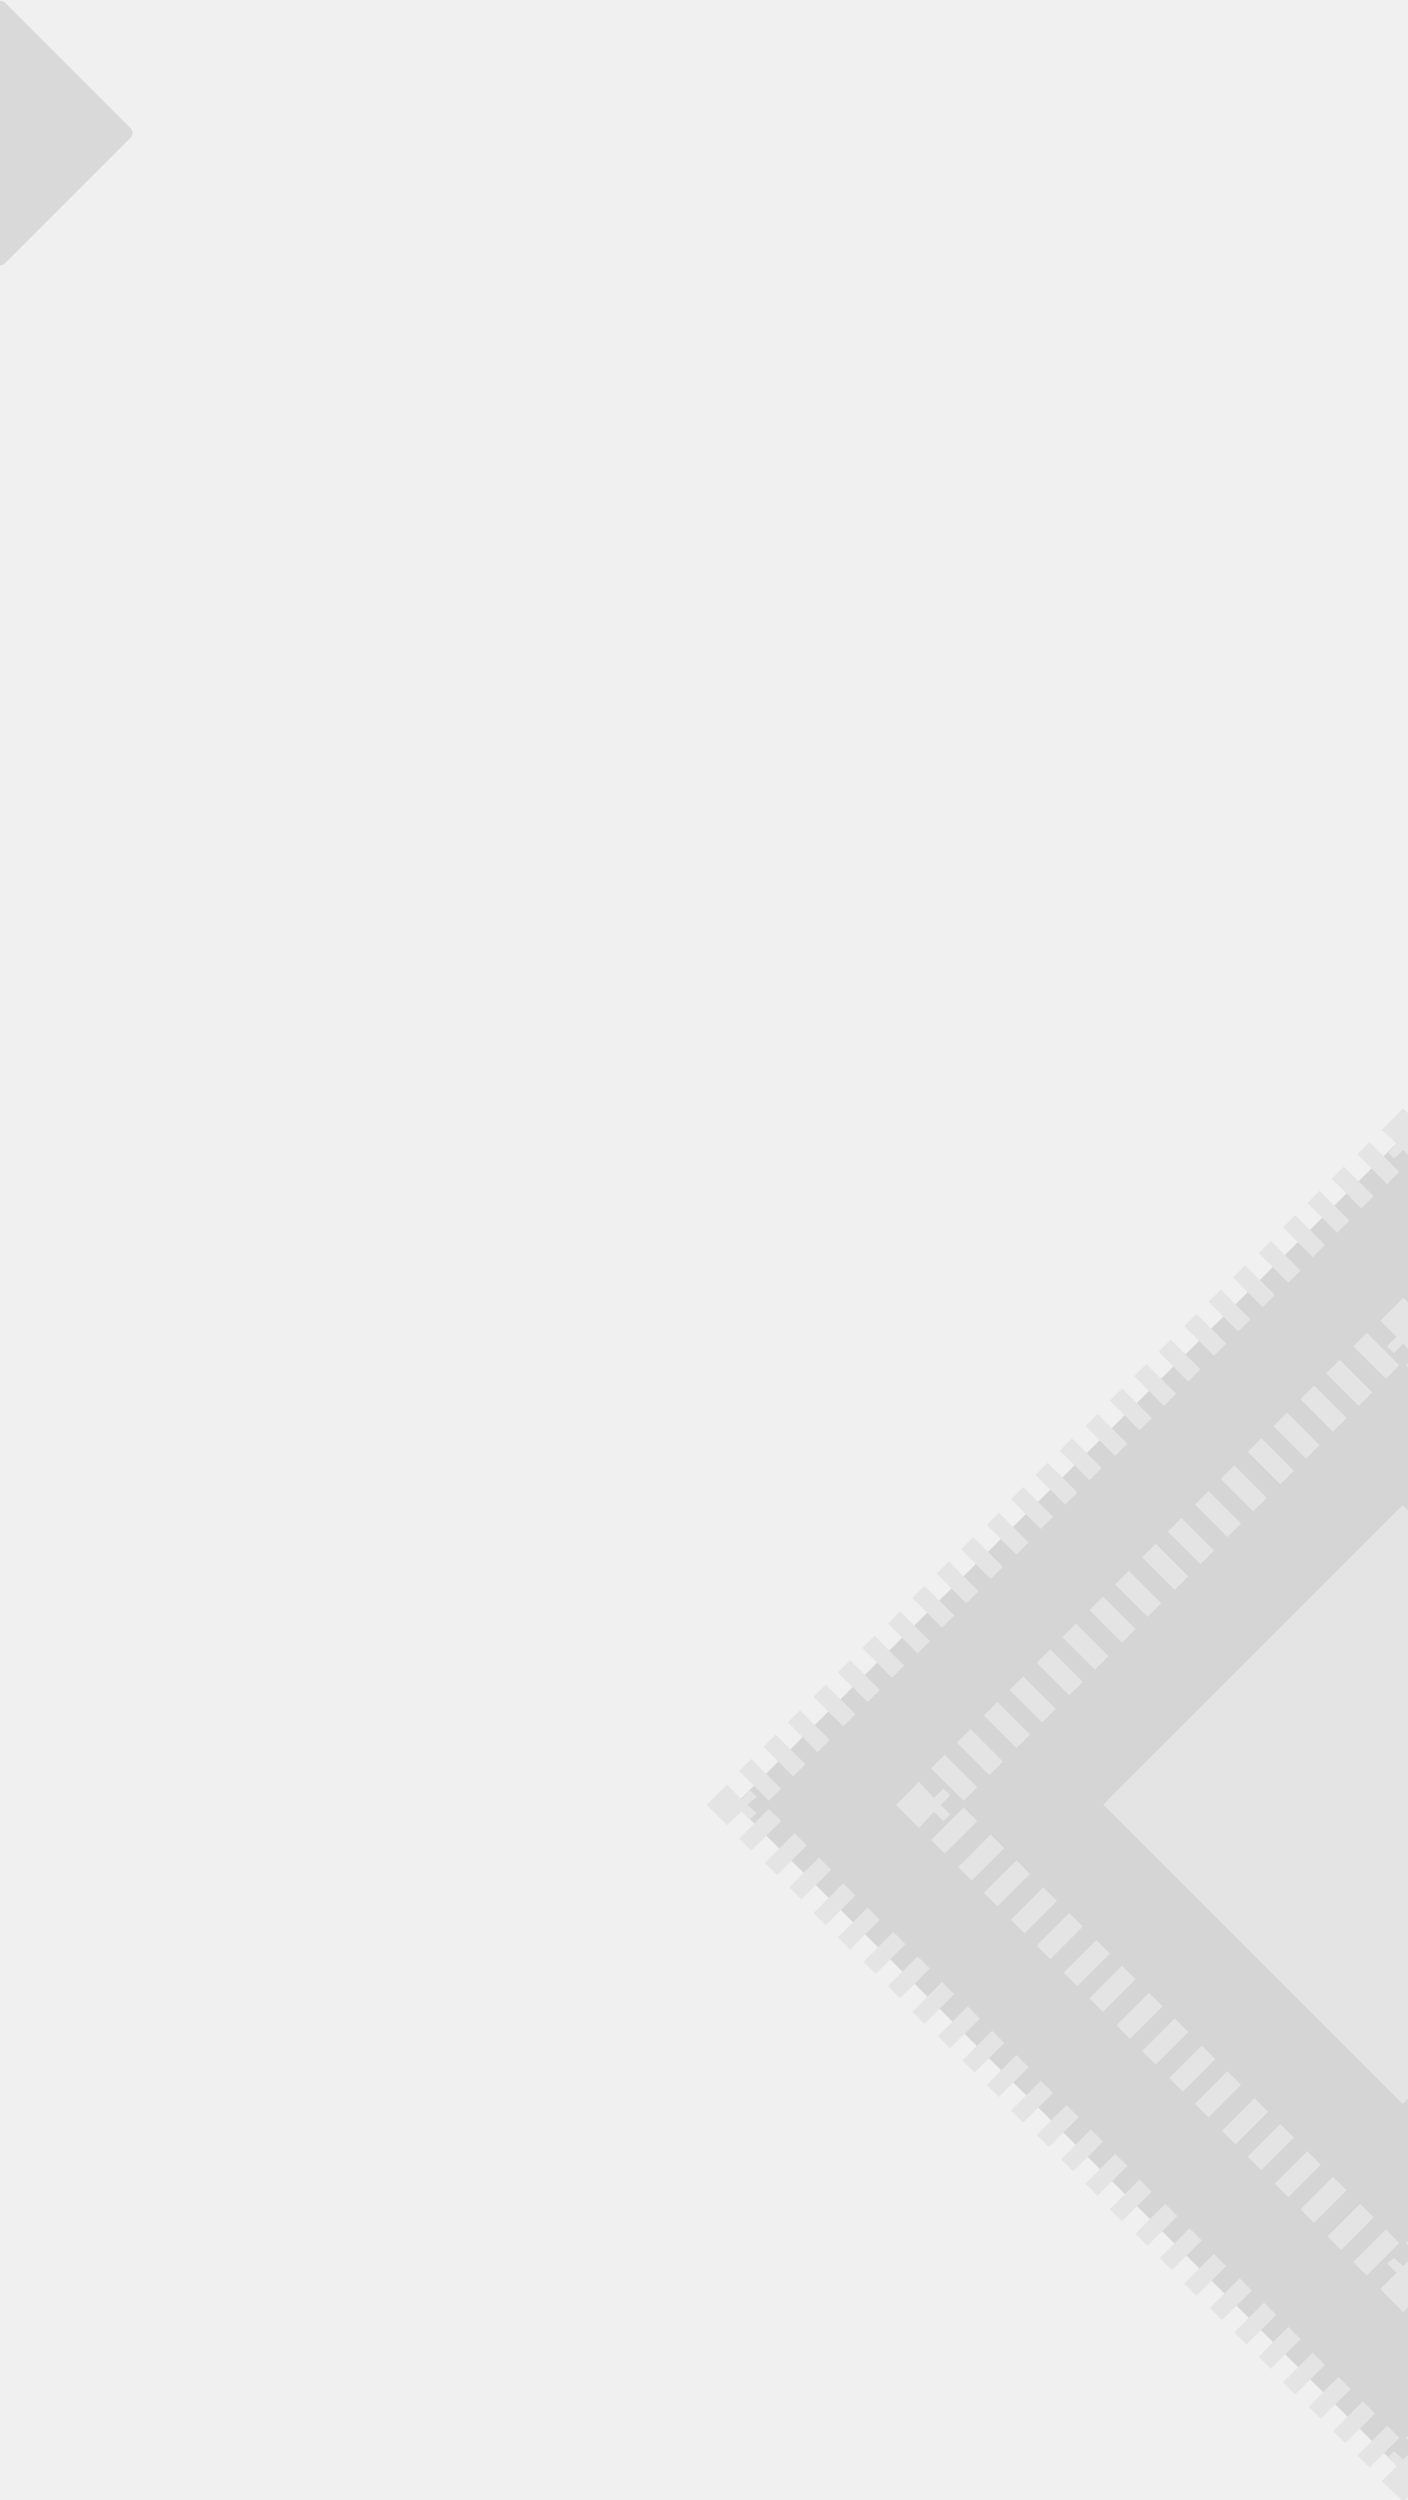
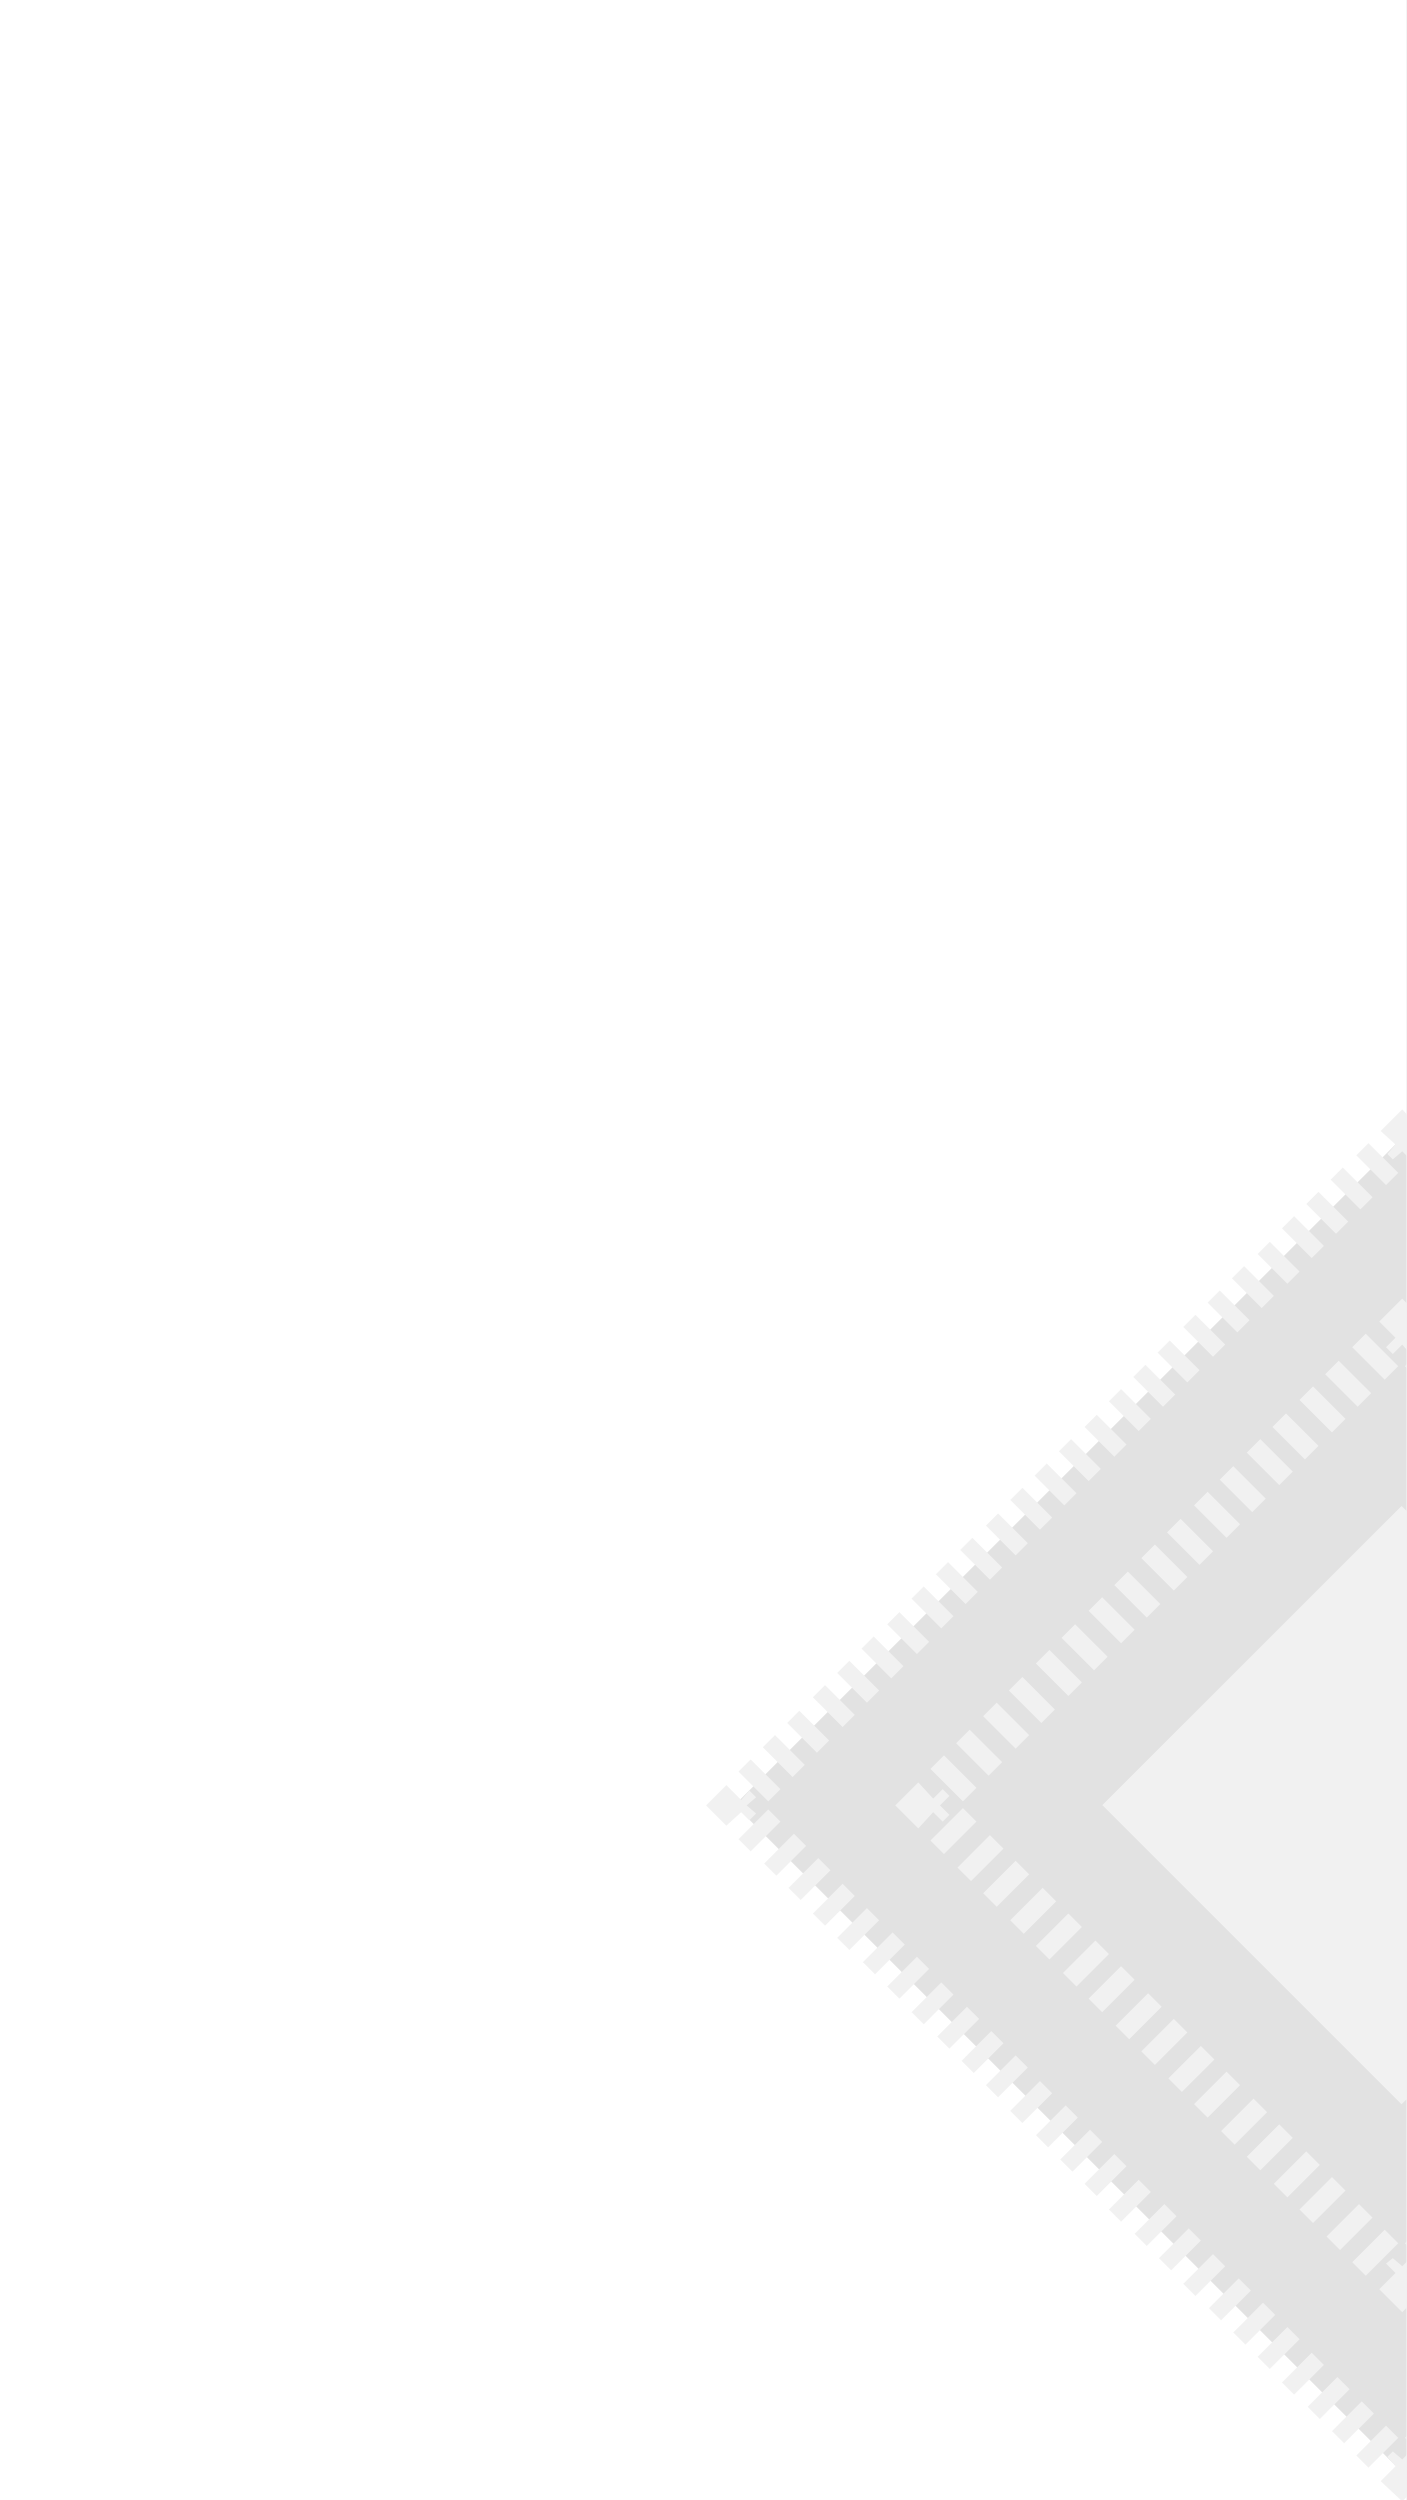
- <svg xmlns="http://www.w3.org/2000/svg" width="1440" height="2558" viewBox="0 0 1440 2558" fill="none">
-   <g opacity="0.15">
-     <path d="M1434.57 1164.28L752.32 1846.35L1434.57 2528.42L2116.83 1846.35L1434.57 1164.28Z" fill="#3D3D3D" />
-     <path d="M1435.92 2559.45L1413.77 2538.69L1429 2523.47L1420.69 2513.78L1426.23 2508.24L1435.92 2516.55L1444.22 2508.24L1449.76 2513.78L1441.45 2523.47L1456.68 2538.69L1435.92 2559.45Z" fill="#A3A3A3" />
-     <path d="M1401.31 2524.86L1388.85 2512.4L1419.3 2481.96L1431.76 2494.41L1401.31 2524.86ZM1376.39 2499.95L1363.93 2487.49L1394.39 2457.04L1406.85 2469.5L1376.39 2499.95ZM1351.47 2475.04L1339.02 2462.58L1369.47 2432.13L1381.93 2444.59L1351.47 2475.04ZM1325.17 2450.12L1312.71 2437.67L1343.17 2407.22L1355.63 2419.68L1325.17 2450.12ZM1300.25 2423.83L1287.8 2411.37L1318.25 2380.93L1330.71 2393.38L1300.25 2423.83ZM1275.34 2398.92L1262.88 2386.46L1293.33 2356.02L1305.79 2368.47L1275.34 2398.92ZM1250.42 2374.01L1237.96 2361.55L1268.42 2331.11L1280.87 2343.56L1250.42 2374.01ZM1224.12 2349.1L1211.66 2336.64L1242.11 2306.2L1254.57 2318.65L1224.12 2349.1ZM1199.2 2322.8L1186.74 2310.35L1217.2 2279.9L1229.65 2292.36L1199.2 2322.8ZM1174.28 2297.89L1161.82 2285.44L1192.28 2254.99L1204.74 2267.45L1174.28 2297.89ZM1147.98 2272.98L1135.52 2260.53L1165.98 2230.08L1178.44 2242.53L1147.98 2272.98ZM1123.06 2246.69L1110.6 2234.23L1141.06 2203.78L1153.52 2216.24L1123.06 2246.69ZM1098.15 2221.78L1085.69 2209.32L1116.14 2178.87L1128.6 2191.33L1098.15 2221.78ZM1073.23 2196.86L1060.77 2184.41L1091.22 2153.96L1103.68 2166.42L1073.23 2196.86ZM1046.93 2171.95L1034.47 2159.5L1064.92 2129.05L1077.38 2141.51L1046.93 2171.95ZM1022.01 2145.66L1009.55 2133.2L1040.01 2102.76L1052.46 2115.21L1022.01 2145.66ZM997.092 2120.75L984.633 2108.29L1015.09 2077.85L1027.55 2090.3L997.092 2120.75ZM972.174 2095.84L959.715 2083.38L990.17 2052.94L1002.63 2065.39L972.174 2095.84ZM945.872 2070.93L933.414 2058.47L963.868 2028.02L976.327 2040.48L945.872 2070.93ZM920.955 2044.63L908.496 2032.18L938.951 2001.73L951.41 2014.19L920.955 2044.63ZM896.038 2019.72L883.579 2007.27L914.033 1976.82L926.492 1989.27L896.038 2019.72ZM869.735 1994.81L857.277 1982.35L887.732 1951.91L900.19 1964.36L869.735 1994.81ZM844.818 1969.9L832.36 1957.44L862.814 1927L875.273 1939.45L844.818 1969.9ZM819.901 1943.6L807.442 1931.15L837.897 1900.7L850.355 1913.16L819.901 1943.6ZM794.983 1918.69L782.524 1906.24L812.979 1875.79L825.438 1888.25L794.983 1918.69ZM768.681 1893.78L756.223 1881.33L786.677 1850.88L799.136 1863.34L768.681 1893.78Z" fill="#A3A3A3" />
-     <path d="M743.765 1867.49L723 1846.73L743.765 1825.97L758.992 1841.19L767.297 1831.5L774.219 1838.42L764.529 1846.73L774.219 1855.03L767.297 1861.95L758.992 1853.65L743.765 1867.49Z" fill="#A3A3A3" />
-     <path d="M786.677 1842.58L756.223 1812.13L768.682 1799.68L799.136 1830.12L786.677 1842.58ZM811.595 1817.67L781.14 1787.22L793.599 1774.77L824.054 1805.21L811.595 1817.67ZM836.512 1792.76L806.058 1762.31L818.517 1749.85L848.971 1780.3L836.512 1792.76ZM862.814 1766.46L832.36 1736.02L844.818 1723.56L875.273 1754.01L862.814 1766.46ZM887.732 1741.55L857.277 1711.1L869.736 1698.65L900.19 1729.1L887.732 1741.55ZM912.649 1716.64L882.195 1686.19L894.653 1673.74L925.108 1704.18L912.649 1716.64ZM938.951 1691.73L908.496 1661.28L920.955 1648.83L951.41 1679.27L938.951 1691.73ZM963.869 1665.43L933.414 1634.99L945.872 1622.53L976.327 1652.98L963.869 1665.43ZM988.786 1640.52L958.331 1610.08L970.79 1597.62L1001.24 1628.07L988.786 1640.52ZM1013.7 1615.61L983.249 1585.17L995.707 1572.71L1026.16 1603.16L1013.7 1615.61ZM1040.01 1590.7L1009.55 1560.26L1022.01 1547.8L1052.46 1578.25L1040.01 1590.7ZM1064.92 1564.41L1034.47 1533.96L1046.93 1521.51L1077.38 1551.95L1064.92 1564.41ZM1089.84 1539.5L1059.39 1509.05L1071.84 1496.59L1102.3 1527.04L1089.84 1539.5ZM1114.76 1514.59L1084.3 1484.14L1096.76 1471.68L1127.22 1502.13L1114.76 1514.59ZM1141.06 1489.67L1110.6 1459.23L1123.06 1446.77L1153.52 1477.22L1141.06 1489.67ZM1165.98 1463.38L1135.52 1432.93L1147.98 1420.48L1178.44 1450.92L1165.98 1463.38ZM1190.89 1438.47L1160.44 1408.02L1172.9 1395.57L1203.35 1426.01L1190.89 1438.47ZM1215.81 1413.56L1185.36 1383.11L1197.82 1370.66L1228.27 1401.1L1215.81 1413.56ZM1242.11 1387.26L1211.66 1356.82L1224.12 1344.36L1254.57 1374.81L1242.11 1387.26ZM1267.03 1362.35L1236.58 1331.91L1249.04 1319.45L1279.49 1349.9L1267.03 1362.35ZM1291.95 1337.44L1261.49 1307L1273.95 1294.54L1304.41 1324.99L1291.95 1337.44ZM1318.25 1312.53L1287.8 1282.08L1300.25 1269.63L1330.71 1300.08L1318.25 1312.53ZM1343.17 1286.24L1312.71 1255.79L1325.17 1243.33L1355.63 1273.78L1343.17 1286.24ZM1368.09 1261.33L1337.63 1230.88L1350.09 1218.42L1380.54 1248.87L1368.09 1261.33ZM1393 1236.41L1362.55 1205.97L1375.01 1193.51L1405.46 1223.96L1393 1236.41ZM1419.3 1211.5L1388.85 1181.06L1401.31 1168.6L1431.76 1199.05L1419.3 1211.5Z" fill="#A3A3A3" />
-     <path d="M1444.22 1185.21L1435.92 1176.9L1426.23 1185.21L1420.69 1179.67L1429 1169.98L1413.77 1156.14L1435.92 1134L1456.68 1156.14L1441.45 1169.98L1449.76 1179.67L1444.22 1185.21Z" fill="#A3A3A3" />
-     <path d="M1469.14 2524.86L1438.69 2494.41L1451.14 2481.96L1481.6 2512.4L1469.14 2524.86ZM1494.06 2499.95L1463.6 2469.5L1476.06 2457.04L1506.52 2487.49L1494.06 2499.95ZM1520.36 2475.04L1489.9 2444.59L1502.36 2432.13L1532.82 2462.58L1520.36 2475.04ZM1545.28 2450.12L1514.82 2419.68L1527.28 2407.22L1557.74 2437.67L1545.28 2450.12ZM1570.19 2423.83L1539.74 2393.38L1552.2 2380.93L1582.65 2411.37L1570.19 2423.83ZM1595.11 2398.92L1564.66 2368.47L1577.12 2356.02L1607.57 2386.46L1595.11 2398.92ZM1621.41 2374.01L1590.96 2343.56L1603.42 2331.11L1633.87 2361.55L1621.41 2374.01ZM1646.33 2349.1L1615.88 2318.65L1628.33 2306.2L1658.79 2336.64L1646.33 2349.1ZM1671.25 2322.8L1640.79 2292.36L1653.25 2279.9L1683.71 2310.35L1671.25 2322.8ZM1696.17 2297.89L1665.71 2267.45L1678.17 2254.99L1708.62 2285.44L1696.17 2297.89ZM1722.47 2272.98L1692.01 2242.53L1704.47 2230.08L1734.93 2260.53L1722.47 2272.98ZM1747.39 2246.69L1716.93 2216.24L1729.39 2203.78L1759.84 2234.23L1747.39 2246.69ZM1772.3 2221.78L1741.85 2191.33L1754.31 2178.87L1784.76 2209.32L1772.3 2221.78ZM1798.6 2196.86L1768.15 2166.42L1780.61 2153.96L1811.06 2184.41L1798.6 2196.86ZM1823.52 2171.95L1793.07 2141.51L1805.53 2129.05L1835.98 2159.5L1823.52 2171.95ZM1848.44 2145.66L1817.98 2115.21L1830.44 2102.76L1860.9 2133.2L1848.44 2145.66ZM1873.36 2120.75L1842.9 2090.3L1855.36 2077.85L1885.82 2108.29L1873.36 2120.75ZM1899.66 2095.84L1869.2 2065.39L1881.66 2052.94L1912.12 2083.38L1899.66 2095.84ZM1924.58 2070.93L1894.12 2040.48L1906.58 2028.02L1937.03 2058.47L1924.58 2070.93ZM1949.49 2044.63L1919.04 2014.19L1931.5 2001.73L1961.95 2032.18L1949.49 2044.63ZM1974.41 2019.72L1943.96 1989.27L1956.41 1976.82L1986.87 2007.27L1974.41 2019.72ZM2000.71 1994.81L1970.26 1964.36L1982.72 1951.91L2013.17 1982.35L2000.71 1994.81ZM2025.63 1969.9L1995.18 1939.45L2007.63 1927L2038.09 1957.44L2025.63 1969.9ZM2050.55 1943.6L2020.09 1913.16L2032.55 1900.7L2063.01 1931.15L2050.55 1943.6ZM2076.85 1918.69L2046.39 1888.25L2058.85 1875.79L2089.31 1906.24L2076.85 1918.69ZM2101.77 1893.78L2071.31 1863.34L2083.77 1850.88L2114.23 1881.33L2101.77 1893.78Z" fill="#A3A3A3" />
-     <path d="M1435.92 2365.7L1412.38 2342.18L1428.99 2325.57L1419.3 2315.88L1426.23 2310.35L1435.92 2318.65L1444.22 2310.35L1451.14 2315.88L1442.84 2325.57L1458.06 2342.18L1435.92 2365.7Z" fill="#A3A3A3" />
-     <path d="M1398.54 2328.34L1384.7 2314.5L1417.92 2281.28L1431.76 2295.12L1398.54 2328.34ZM1372.24 2302.04L1358.4 2288.2L1391.62 2254.99L1405.46 2268.83L1372.24 2302.04ZM1344.55 2274.36L1330.71 2260.53L1363.93 2227.31L1377.78 2241.15L1344.55 2274.36ZM1318.25 2248.07L1304.41 2234.23L1337.63 2201.02L1351.47 2214.86L1318.25 2248.07ZM1290.56 2220.39L1276.72 2206.55L1309.94 2173.34L1323.79 2187.18L1290.56 2220.39ZM1264.26 2194.1L1250.42 2180.26L1283.64 2147.04L1297.49 2160.88L1264.26 2194.1ZM1236.58 2166.42L1222.73 2152.58L1255.96 2119.36L1269.8 2133.2L1236.58 2166.42ZM1210.27 2140.12L1196.43 2126.28L1229.65 2093.07L1243.5 2106.91L1210.27 2140.12ZM1182.59 2112.44L1168.75 2098.6L1201.97 2065.39L1215.81 2079.23L1182.59 2112.44ZM1156.29 2086.15L1142.44 2072.31L1175.67 2039.1L1189.51 2052.93L1156.29 2086.15ZM1128.6 2058.47L1114.76 2044.63L1147.98 2011.42L1161.82 2025.26L1128.6 2058.47ZM1102.3 2032.18L1088.46 2018.34L1121.68 1985.12L1135.52 1998.96L1102.3 2032.18ZM1074.61 2004.5L1060.77 1990.66L1093.99 1957.44L1107.84 1971.28L1074.61 2004.5ZM1048.31 1978.2L1034.47 1964.36L1067.69 1931.15L1081.53 1944.99L1048.31 1978.2ZM1020.62 1950.52L1006.78 1936.68L1040.01 1903.47L1053.85 1917.31L1020.62 1950.52ZM994.323 1924.23L980.48 1910.39L1013.7 1877.17L1027.55 1891.01L994.323 1924.23ZM966.637 1896.55L952.794 1882.71L986.017 1849.5L999.86 1863.34L966.637 1896.55Z" fill="#A3A3A3" />
-     <path d="M940.335 1870.26L916.802 1846.73L940.335 1823.2L955.563 1839.81L965.253 1830.12L972.175 1837.04L962.484 1846.73L972.175 1856.42L965.253 1863.34L955.563 1853.65L940.335 1870.26Z" fill="#A3A3A3" />
-     <path d="M986.017 1842.57L952.794 1809.36L966.637 1795.52L999.86 1828.74L986.017 1842.57ZM1012.32 1816.28L979.096 1783.07L992.939 1769.23L1026.16 1802.44L1012.32 1816.28ZM1040.01 1788.6L1006.78 1755.39L1020.62 1741.55L1053.85 1774.76L1040.01 1788.6ZM1066.31 1762.31L1033.08 1729.09L1046.93 1715.25L1080.15 1748.47L1066.31 1762.31ZM1093.99 1734.63L1060.77 1701.41L1074.61 1687.57L1107.84 1720.79L1093.99 1734.63ZM1120.29 1708.33L1087.07 1675.12L1100.91 1661.28L1134.14 1694.49L1120.29 1708.33ZM1147.98 1680.65L1114.76 1647.44L1128.6 1633.6L1161.82 1666.81L1147.98 1680.65ZM1174.28 1654.36L1141.06 1621.15L1154.9 1607.31L1188.13 1640.52L1174.28 1654.36ZM1201.97 1626.68L1168.75 1593.47L1182.59 1579.63L1215.81 1612.84L1201.97 1626.68ZM1228.27 1600.39L1195.05 1567.17L1208.89 1553.33L1242.11 1586.55L1228.27 1600.39ZM1255.96 1572.71L1222.73 1539.49L1236.58 1525.65L1269.8 1558.87L1255.96 1572.71ZM1282.26 1546.41L1249.04 1513.2L1262.88 1499.36L1296.1 1532.57L1282.26 1546.41ZM1309.94 1518.73L1276.72 1485.52L1290.56 1471.68L1323.79 1504.9L1309.94 1518.73ZM1336.25 1492.44L1303.02 1459.22L1316.87 1445.39L1350.09 1478.6L1336.25 1492.44ZM1363.93 1464.76L1330.71 1431.55L1344.55 1417.71L1377.78 1450.92L1363.93 1464.76ZM1390.23 1438.47L1357.01 1405.25L1370.85 1391.41L1404.08 1424.63L1390.23 1438.47ZM1417.92 1410.79L1384.7 1377.57L1398.54 1363.73L1431.76 1396.95L1417.92 1410.79Z" fill="#A3A3A3" />
-     <path d="M1426.23 1384.49L1419.3 1377.58L1428.99 1367.89L1412.38 1351.28L1435.92 1327.75L1458.06 1351.28L1442.84 1367.89L1451.14 1377.58L1444.22 1384.49L1435.92 1374.81L1426.23 1384.49Z" fill="#A3A3A3" />
-     <path d="M1884.43 1842.57L1870.59 1828.74L1903.81 1795.52L1917.65 1809.36L1884.43 1842.57ZM1858.13 1816.28L1844.29 1802.44L1877.51 1769.23L1891.35 1783.07L1858.13 1816.28ZM1830.44 1788.6L1816.6 1774.76L1849.82 1741.55L1863.67 1755.39L1830.44 1788.6ZM1804.14 1762.31L1790.3 1748.47L1823.52 1715.25L1837.37 1729.09L1804.14 1762.31ZM1776.46 1734.63L1762.61 1720.79L1795.84 1687.57L1809.68 1701.41L1776.46 1734.63ZM1750.15 1708.33L1736.31 1694.49L1769.53 1661.28L1783.38 1675.12L1750.15 1708.33ZM1722.47 1680.65L1708.62 1666.81L1741.85 1633.6L1755.69 1647.44L1722.47 1680.65ZM1696.17 1654.36L1682.32 1640.52L1715.55 1607.31L1729.39 1621.15L1696.17 1654.36ZM1668.48 1626.68L1654.64 1612.84L1687.86 1579.63L1701.7 1593.47L1668.48 1626.68ZM1642.18 1600.39L1628.33 1586.55L1661.56 1553.33L1675.4 1567.17L1642.18 1600.39ZM1614.49 1572.71L1600.65 1558.87L1633.87 1525.65L1647.72 1539.49L1614.49 1572.71ZM1588.19 1546.41L1574.35 1532.57L1607.57 1499.36L1621.41 1513.2L1588.19 1546.41ZM1560.5 1518.73L1546.66 1504.9L1579.88 1471.68L1593.73 1485.52L1560.5 1518.73ZM1534.2 1492.44L1520.36 1478.6L1553.58 1445.39L1567.43 1459.22L1534.2 1492.44ZM1506.52 1464.76L1492.67 1450.92L1525.9 1417.71L1539.74 1431.55L1506.52 1464.76ZM1480.21 1438.47L1466.37 1424.63L1499.59 1391.41L1513.44 1405.25L1480.21 1438.47ZM1452.53 1410.79L1438.69 1396.95L1471.91 1363.73L1485.75 1377.57L1452.53 1410.79Z" fill="#A3A3A3" />
-     <path d="M1471.91 2328.34L1438.69 2295.12L1452.53 2281.28L1485.75 2314.5L1471.91 2328.34ZM1499.59 2302.04L1466.37 2268.83L1480.21 2254.99L1513.44 2288.2L1499.59 2302.04ZM1525.9 2274.36L1492.67 2241.15L1506.52 2227.31L1539.74 2260.53L1525.9 2274.36ZM1553.58 2248.07L1520.36 2214.86L1534.2 2201.02L1567.43 2234.23L1553.58 2248.07ZM1579.88 2220.39L1546.66 2187.18L1560.5 2173.34L1593.73 2206.55L1579.88 2220.39ZM1607.57 2194.1L1574.35 2160.88L1588.19 2147.04L1621.41 2180.26L1607.57 2194.1ZM1633.87 2166.42L1600.65 2133.2L1614.49 2119.36L1647.72 2152.58L1633.87 2166.42ZM1661.56 2140.12L1628.33 2106.91L1642.18 2093.07L1675.4 2126.28L1661.56 2140.12ZM1687.86 2112.44L1654.64 2079.23L1668.48 2065.39L1701.7 2098.6L1687.86 2112.44ZM1715.55 2086.15L1682.32 2052.93L1696.17 2039.1L1729.39 2072.31L1715.55 2086.15ZM1741.85 2058.47L1708.62 2025.26L1722.47 2011.42L1755.69 2044.63L1741.85 2058.47ZM1769.53 2032.18L1736.31 1998.96L1750.15 1985.12L1783.38 2018.34L1769.53 2032.18ZM1795.84 2004.5L1762.61 1971.28L1776.46 1957.44L1809.68 1990.66L1795.84 2004.5ZM1823.52 1978.2L1790.3 1944.99L1804.14 1931.15L1837.37 1964.36L1823.52 1978.2ZM1849.82 1950.52L1816.6 1917.31L1830.44 1903.47L1863.67 1936.68L1849.82 1950.52ZM1877.51 1924.23L1844.29 1891.01L1858.13 1877.17L1891.35 1910.39L1877.51 1924.23ZM1903.81 1896.55L1870.59 1863.34L1884.43 1849.5L1917.65 1882.71L1903.81 1896.55Z" fill="#A3A3A3" />
-     <path d="M1435.18 2152.73L1741.55 1846.44L1435.18 1540.14L1128.8 1846.44L1435.18 2152.73Z" fill="#A3A3A3" />
+ <svg xmlns="http://www.w3.org/2000/svg" width="1440" height="2560" viewBox="0 0 1440 2560" fill="none">
+   <g clip-path="url(#clip0_119_199)">
+     <rect width="1440" height="2560" fill="white" />
+     <g opacity="0.15">
+       <path d="M1434.57 1166.28L752.32 1848.35L1434.57 2530.42L2116.83 1848.35L1434.57 1166.28Z" fill="#3D3D3D" />
+       <path d="M1435.92 2561.45L1413.77 2540.69L1429 2525.47L1420.69 2515.78L1426.23 2510.24L1435.92 2518.55L1444.22 2510.24L1449.76 2515.78L1441.45 2525.47L1456.68 2540.69L1435.92 2561.45Z" fill="#A3A3A3" />
+       <path d="M1401.31 2526.86L1388.85 2514.4L1419.3 2483.96L1431.76 2496.41L1401.31 2526.86ZM1376.39 2501.95L1363.93 2489.49L1394.39 2459.04L1406.85 2471.5L1376.39 2501.95ZM1351.47 2477.04L1339.02 2464.58L1369.47 2434.13L1381.93 2446.59L1351.47 2477.04ZM1325.17 2452.12L1312.71 2439.67L1343.17 2409.22L1355.63 2421.68L1325.17 2452.12ZM1300.25 2425.83L1287.8 2413.37L1318.25 2382.93L1330.71 2395.38L1300.25 2425.83ZM1275.34 2400.92L1262.88 2388.46L1293.33 2358.02L1305.79 2370.47L1275.34 2400.92ZM1250.42 2376.01L1237.96 2363.55L1268.42 2333.11L1280.87 2345.56L1250.42 2376.01ZM1224.12 2351.1L1211.66 2338.64L1242.11 2308.2L1254.57 2320.65L1224.12 2351.1ZM1199.2 2324.8L1186.74 2312.35L1217.2 2281.9L1229.65 2294.36L1199.2 2324.8ZM1174.28 2299.89L1161.82 2287.44L1192.28 2256.99L1204.74 2269.45L1174.28 2299.89ZM1147.98 2274.98L1135.52 2262.53L1165.98 2232.08L1178.44 2244.53L1147.98 2274.98ZM1123.06 2248.69L1110.6 2236.23L1141.06 2205.78L1153.52 2218.24L1123.06 2248.69ZM1098.15 2223.78L1085.69 2211.32L1116.14 2180.87L1128.6 2193.33L1098.15 2223.78ZM1073.23 2198.86L1060.77 2186.41L1091.22 2155.96L1103.68 2168.42L1073.23 2198.86ZM1046.93 2173.95L1034.47 2161.5L1064.92 2131.05L1077.38 2143.51L1046.93 2173.95ZM1022.01 2147.66L1009.55 2135.2L1040.01 2104.76L1052.46 2117.21L1022.01 2147.66ZM997.092 2122.75L984.633 2110.29L1015.09 2079.85L1027.55 2092.3L997.092 2122.75ZM972.174 2097.84L959.715 2085.38L990.17 2054.94L1002.63 2067.39L972.174 2097.84ZM945.872 2072.93L933.414 2060.47L963.868 2030.02L976.327 2042.48L945.872 2072.93ZM920.955 2046.63L908.496 2034.18L938.951 2003.73L951.41 2016.19L920.955 2046.63ZM896.038 2021.72L883.579 2009.27L914.033 1978.82L926.492 1991.27L896.038 2021.72ZM869.735 1996.81L857.277 1984.35L887.732 1953.91L900.19 1966.36L869.735 1996.81ZM844.818 1971.9L832.36 1959.44L862.814 1929L875.273 1941.45L844.818 1971.9ZM819.901 1945.6L807.442 1933.15L837.897 1902.7L850.355 1915.16L819.901 1945.6ZM794.983 1920.69L782.524 1908.24L812.979 1877.79L825.438 1890.25L794.983 1920.69ZM768.681 1895.78L756.223 1883.33L786.677 1852.88L799.136 1865.34L768.681 1895.78Z" fill="#A3A3A3" />
+       <path d="M743.765 1869.49L723 1848.73L743.765 1827.97L758.992 1843.19L767.297 1833.5L774.219 1840.42L764.529 1848.73L774.219 1857.03L767.297 1863.95L758.992 1855.65L743.765 1869.49Z" fill="#A3A3A3" />
+       <path d="M786.677 1844.58L756.223 1814.13L768.682 1801.68L799.136 1832.12L786.677 1844.58ZM811.595 1819.67L781.14 1789.22L793.599 1776.77L824.054 1807.21L811.595 1819.67ZM836.512 1794.76L806.058 1764.31L818.517 1751.85L848.971 1782.3L836.512 1794.76ZM862.814 1768.46L832.36 1738.02L844.818 1725.56L875.273 1756.01L862.814 1768.46ZM887.732 1743.55L857.277 1713.1L869.736 1700.65L900.19 1731.1L887.732 1743.55ZM912.649 1718.64L882.195 1688.19L894.653 1675.74L925.108 1706.18L912.649 1718.64ZM938.951 1693.73L908.496 1663.28L920.955 1650.83L951.41 1681.27L938.951 1693.73ZM963.869 1667.43L933.414 1636.99L945.872 1624.53L976.327 1654.98L963.869 1667.43ZM988.786 1642.52L958.331 1612.08L970.79 1599.62L1001.24 1630.07L988.786 1642.52ZM1013.7 1617.61L983.249 1587.17L995.707 1574.71L1026.16 1605.16L1013.7 1617.61ZM1040.01 1592.7L1009.55 1562.26L1022.01 1549.8L1052.46 1580.25L1040.01 1592.7ZM1064.92 1566.41L1034.47 1535.96L1046.93 1523.51L1077.38 1553.95L1064.92 1566.41ZM1089.84 1541.5L1059.39 1511.05L1071.84 1498.59L1102.3 1529.04L1089.84 1541.5ZM1114.76 1516.59L1084.3 1486.14L1096.76 1473.68L1127.22 1504.13L1114.76 1516.59ZM1141.06 1491.67L1110.6 1461.23L1123.06 1448.77L1153.52 1479.22L1141.06 1491.67ZM1165.98 1465.38L1135.52 1434.93L1147.98 1422.48L1178.44 1452.92L1165.98 1465.38ZM1190.89 1440.47L1160.44 1410.02L1172.9 1397.57L1203.35 1428.01L1190.89 1440.47ZM1215.81 1415.56L1185.36 1385.11L1197.82 1372.66L1228.27 1403.1L1215.81 1415.56ZM1242.11 1389.26L1211.66 1358.82L1224.12 1346.36L1254.57 1376.81L1242.11 1389.26ZM1267.03 1364.35L1236.58 1333.91L1249.04 1321.45L1279.49 1351.9L1267.03 1364.35ZM1291.95 1339.44L1261.49 1309L1273.95 1296.54L1304.41 1326.99L1291.95 1339.44ZM1318.25 1314.53L1287.8 1284.08L1300.25 1271.63L1330.71 1302.08L1318.25 1314.53ZM1343.17 1288.24L1312.71 1257.79L1325.17 1245.33L1355.63 1275.78L1343.17 1288.24ZM1368.09 1263.33L1337.63 1232.88L1350.09 1220.42L1380.54 1250.87L1368.09 1263.33ZM1393 1238.41L1362.55 1207.97L1375.01 1195.51L1405.46 1225.96L1393 1238.41ZM1419.3 1213.5L1388.85 1183.06L1401.31 1170.6L1431.76 1201.05L1419.3 1213.5Z" fill="#A3A3A3" />
+       <path d="M1444.22 1187.21L1435.92 1178.9L1426.23 1187.21L1420.69 1181.67L1429 1171.98L1413.77 1158.14L1435.92 1136L1456.68 1158.14L1441.45 1171.98L1449.76 1181.67L1444.22 1187.21Z" fill="#A3A3A3" />
+       <path d="M1469.14 2526.86L1438.69 2496.41L1451.14 2483.96L1481.6 2514.4L1469.14 2526.86ZM1494.06 2501.95L1463.6 2471.5L1476.06 2459.04L1506.52 2489.49L1494.06 2501.95ZM1520.36 2477.04L1489.9 2446.59L1502.36 2434.13L1532.82 2464.58L1520.36 2477.04ZM1545.28 2452.12L1514.82 2421.68L1527.28 2409.22L1557.74 2439.67L1545.28 2452.12ZM1570.19 2425.83L1539.74 2395.38L1552.2 2382.93L1582.65 2413.37L1570.19 2425.83ZM1595.11 2400.92L1564.66 2370.47L1577.12 2358.02L1607.57 2388.46L1595.11 2400.92ZM1621.41 2376.01L1590.96 2345.56L1603.42 2333.11L1633.87 2363.55L1621.41 2376.01ZM1646.33 2351.1L1615.88 2320.65L1628.33 2308.2L1658.79 2338.64L1646.33 2351.1ZM1671.25 2324.8L1640.79 2294.36L1653.25 2281.9L1683.71 2312.35L1671.25 2324.8ZM1696.17 2299.89L1665.71 2269.45L1678.17 2256.99L1708.62 2287.44L1696.17 2299.89ZM1722.47 2274.98L1692.01 2244.53L1704.47 2232.08L1734.93 2262.53L1722.47 2274.98ZM1747.39 2248.69L1716.93 2218.24L1729.39 2205.78L1759.84 2236.23L1747.39 2248.69ZM1772.3 2223.78L1741.85 2193.33L1754.31 2180.87L1784.76 2211.32L1772.3 2223.78ZM1798.6 2198.86L1768.15 2168.42L1780.61 2155.96L1811.06 2186.41L1798.6 2198.86ZM1823.52 2173.95L1793.07 2143.51L1805.53 2131.05L1835.98 2161.5L1823.52 2173.95ZM1848.44 2147.66L1817.98 2117.21L1830.44 2104.76L1860.9 2135.2L1848.44 2147.66ZM1873.36 2122.75L1842.9 2092.3L1855.36 2079.85L1885.82 2110.29L1873.36 2122.75ZM1899.66 2097.84L1869.2 2067.39L1881.66 2054.94L1912.12 2085.38L1899.66 2097.84ZM1924.58 2072.93L1894.12 2042.48L1906.58 2030.02L1937.03 2060.47L1924.58 2072.93ZM1949.49 2046.63L1919.04 2016.19L1931.5 2003.73L1961.95 2034.18L1949.49 2046.63ZM1974.41 2021.72L1943.96 1991.27L1956.41 1978.82L1986.87 2009.27L1974.41 2021.72ZM2000.71 1996.81L1970.26 1966.36L1982.72 1953.91L2013.17 1984.35L2000.71 1996.81ZM2025.63 1971.9L1995.18 1941.45L2007.63 1929L2038.09 1959.44L2025.63 1971.9ZM2050.55 1945.6L2020.09 1915.16L2032.55 1902.7L2063.01 1933.15L2050.55 1945.6ZM2076.85 1920.69L2046.39 1890.25L2058.85 1877.79L2089.31 1908.24L2076.85 1920.69ZM2101.77 1895.78L2071.31 1865.34L2083.77 1852.88L2114.23 1883.33L2101.77 1895.78Z" fill="#A3A3A3" />
+       <path d="M1435.92 2367.7L1412.38 2344.18L1428.99 2327.57L1419.3 2317.88L1426.23 2312.35L1435.92 2320.65L1444.22 2312.35L1451.14 2317.88L1442.84 2327.57L1458.06 2344.18L1435.92 2367.7Z" fill="#A3A3A3" />
+       <path d="M1398.54 2330.34L1384.7 2316.5L1417.92 2283.28L1431.76 2297.12L1398.54 2330.34ZM1372.24 2304.04L1358.4 2290.2L1391.62 2256.99L1405.46 2270.83L1372.24 2304.04ZM1344.55 2276.36L1330.71 2262.53L1363.93 2229.31L1377.78 2243.15L1344.55 2276.36ZM1318.25 2250.07L1304.41 2236.23L1337.63 2203.02L1351.47 2216.86L1318.25 2250.07ZM1290.56 2222.39L1276.72 2208.55L1309.94 2175.34L1323.79 2189.18L1290.56 2222.39ZM1264.26 2196.1L1250.42 2182.26L1283.64 2149.04L1297.49 2162.88L1264.26 2196.1ZM1236.58 2168.42L1222.73 2154.58L1255.96 2121.36L1269.8 2135.2L1236.58 2168.42ZM1210.27 2142.12L1196.43 2128.28L1229.65 2095.07L1243.5 2108.91L1210.27 2142.12ZM1182.59 2114.44L1168.75 2100.6L1201.97 2067.39L1215.81 2081.23L1182.59 2114.44ZM1156.29 2088.15L1142.44 2074.31L1175.67 2041.1L1189.51 2054.93L1156.29 2088.15ZM1128.6 2060.47L1114.76 2046.63L1147.98 2013.42L1161.82 2027.26L1128.6 2060.47ZM1102.3 2034.18L1088.46 2020.34L1121.68 1987.12L1135.52 2000.96L1102.3 2034.18ZM1074.61 2006.5L1060.77 1992.66L1093.99 1959.44L1107.84 1973.28L1074.61 2006.5ZM1048.31 1980.2L1034.47 1966.36L1067.69 1933.15L1081.53 1946.99L1048.31 1980.2ZM1020.62 1952.52L1006.78 1938.68L1040.01 1905.47L1053.85 1919.31L1020.62 1952.52ZM994.323 1926.23L980.48 1912.39L1013.7 1879.17L1027.55 1893.01L994.323 1926.23ZM966.637 1898.55L952.794 1884.71L986.017 1851.5L999.86 1865.34L966.637 1898.55Z" fill="#A3A3A3" />
+       <path d="M940.335 1872.26L916.802 1848.73L940.335 1825.2L955.563 1841.81L965.253 1832.12L972.175 1839.04L962.484 1848.73L972.175 1858.42L965.253 1865.34L955.563 1855.65L940.335 1872.26Z" fill="#A3A3A3" />
+       <path d="M986.017 1844.57L952.794 1811.36L966.637 1797.52L999.86 1830.74L986.017 1844.57ZM1012.32 1818.28L979.096 1785.07L992.939 1771.23L1026.16 1804.44L1012.32 1818.28ZM1040.01 1790.6L1006.78 1757.39L1020.62 1743.55L1053.85 1776.76L1040.01 1790.6ZM1066.31 1764.31L1033.08 1731.09L1046.93 1717.25L1080.15 1750.47L1066.31 1764.31ZM1093.99 1736.63L1060.77 1703.41L1074.61 1689.57L1107.84 1722.79L1093.99 1736.63ZM1120.29 1710.33L1087.07 1677.12L1100.91 1663.28L1134.14 1696.49L1120.29 1710.33ZM1147.98 1682.65L1114.76 1649.44L1128.6 1635.6L1161.82 1668.81L1147.98 1682.65ZM1174.28 1656.36L1141.06 1623.15L1154.9 1609.31L1188.13 1642.52L1174.28 1656.36ZM1201.97 1628.68L1168.75 1595.47L1182.59 1581.63L1215.81 1614.84L1201.97 1628.68ZM1228.27 1602.39L1195.05 1569.17L1208.89 1555.33L1242.11 1588.55L1228.27 1602.39ZM1255.96 1574.71L1222.73 1541.49L1236.58 1527.65L1269.8 1560.87L1255.96 1574.71ZM1282.26 1548.41L1249.04 1515.2L1262.88 1501.36L1296.1 1534.57L1282.26 1548.41ZM1309.94 1520.73L1276.72 1487.52L1290.56 1473.68L1323.79 1506.9L1309.94 1520.73ZM1336.25 1494.44L1303.02 1461.22L1316.87 1447.39L1350.09 1480.6L1336.25 1494.44ZM1363.93 1466.76L1330.71 1433.55L1344.55 1419.71L1377.78 1452.92L1363.93 1466.76ZM1390.23 1440.47L1357.01 1407.25L1370.85 1393.41L1404.08 1426.63L1390.23 1440.47ZM1417.92 1412.79L1384.7 1379.57L1398.54 1365.73L1431.76 1398.95L1417.92 1412.79Z" fill="#A3A3A3" />
+       <path d="M1426.23 1386.49L1419.3 1379.58L1428.99 1369.89L1412.38 1353.28L1435.92 1329.75L1458.06 1353.28L1442.84 1369.89L1451.14 1379.58L1444.22 1386.49L1435.92 1376.81L1426.23 1386.49Z" fill="#A3A3A3" />
+       <path d="M1884.43 1844.57L1870.59 1830.74L1903.81 1797.52L1917.65 1811.36L1884.43 1844.57ZM1858.13 1818.28L1844.29 1804.44L1877.51 1771.23L1891.35 1785.07L1858.13 1818.28ZM1830.44 1790.6L1816.6 1776.76L1849.82 1743.55L1863.67 1757.39L1830.44 1790.6ZM1804.14 1764.31L1790.3 1750.47L1823.52 1717.25L1837.37 1731.09L1804.14 1764.31ZM1776.46 1736.63L1762.61 1722.79L1795.84 1689.57L1809.68 1703.41L1776.46 1736.63ZM1750.15 1710.33L1736.31 1696.49L1769.53 1663.28L1783.38 1677.12L1750.15 1710.33ZM1722.47 1682.65L1708.62 1668.81L1741.85 1635.6L1755.69 1649.44L1722.47 1682.65ZM1696.17 1656.36L1682.32 1642.52L1715.55 1609.31L1729.39 1623.15L1696.17 1656.36ZM1668.48 1628.68L1654.64 1614.84L1687.86 1581.63L1701.7 1595.47L1668.48 1628.68ZM1642.18 1602.39L1628.33 1588.55L1661.56 1555.33L1675.4 1569.17L1642.18 1602.39ZM1614.49 1574.71L1600.65 1560.87L1633.87 1527.65L1647.72 1541.49L1614.49 1574.71ZM1588.19 1548.41L1574.35 1534.57L1607.57 1501.36L1621.41 1515.2L1588.19 1548.41ZM1560.5 1520.73L1546.66 1506.9L1579.88 1473.68L1593.73 1487.52L1560.5 1520.73ZM1534.2 1494.44L1520.36 1480.6L1553.58 1447.39L1567.43 1461.22L1534.2 1494.44ZM1506.52 1466.76L1492.67 1452.92L1525.9 1419.71L1539.74 1433.55L1506.52 1466.76ZM1480.21 1440.47L1466.37 1426.63L1499.59 1393.41L1513.44 1407.25L1480.21 1440.47ZM1452.53 1412.79L1438.69 1398.95L1471.91 1365.73L1485.75 1379.57L1452.53 1412.79Z" fill="#A3A3A3" />
+       <path d="M1471.91 2330.34L1438.69 2297.12L1452.53 2283.28L1485.75 2316.5L1471.91 2330.34ZM1499.59 2304.04L1466.37 2270.83L1480.21 2256.99L1513.44 2290.2L1499.59 2304.04ZM1525.9 2276.36L1492.67 2243.15L1506.52 2229.31L1539.74 2262.53L1525.9 2276.36ZM1553.58 2250.07L1520.36 2216.86L1534.2 2203.02L1567.43 2236.23L1553.58 2250.07ZM1579.88 2222.39L1546.66 2189.18L1560.5 2175.34L1593.73 2208.55L1579.88 2222.39ZM1607.57 2196.1L1574.35 2162.88L1588.19 2149.04L1621.41 2182.26L1607.57 2196.1ZM1633.87 2168.42L1600.65 2135.2L1614.49 2121.36L1647.72 2154.58L1633.87 2168.42ZM1661.56 2142.12L1628.33 2108.91L1642.18 2095.07L1675.4 2128.28L1661.56 2142.12ZM1687.86 2114.44L1654.64 2081.23L1668.48 2067.39L1701.7 2100.6L1687.86 2114.44ZM1715.55 2088.15L1682.32 2054.93L1696.17 2041.1L1729.39 2074.31L1715.55 2088.15ZM1741.85 2060.47L1708.62 2027.26L1722.47 2013.42L1755.69 2046.63L1741.85 2060.47ZM1769.53 2034.18L1736.31 2000.96L1750.15 1987.12L1783.38 2020.34L1769.53 2034.18ZM1795.84 2006.5L1762.61 1973.28L1776.46 1959.44L1809.68 1992.66L1795.84 2006.5ZM1823.52 1980.2L1790.3 1946.99L1804.14 1933.15L1837.37 1966.36L1823.52 1980.2ZM1849.82 1952.52L1816.6 1919.31L1830.44 1905.47L1863.67 1938.68L1849.82 1952.52ZM1877.51 1926.23L1844.29 1893.01L1858.13 1879.17L1891.35 1912.39L1877.51 1926.23ZM1903.81 1898.55L1870.59 1865.34L1884.43 1851.5L1917.65 1884.71L1903.81 1898.55Z" fill="#A3A3A3" />
+       <path d="M1435.18 2154.73L1741.55 1848.44L1435.18 1542.14L1128.8 1848.44L1435.18 2154.73Z" fill="#A3A3A3" />
+     </g>
  </g>
-   <rect x="0.5" y="-2" width="195.161" height="195.869" rx="7" transform="rotate(45 0.5 -2)" fill="#D9D9D9" />
+   <defs>
+     <clipPath id="clip0_119_199">
+       <rect width="1440" height="2560" fill="white" />
+     </clipPath>
+   </defs>
</svg>
